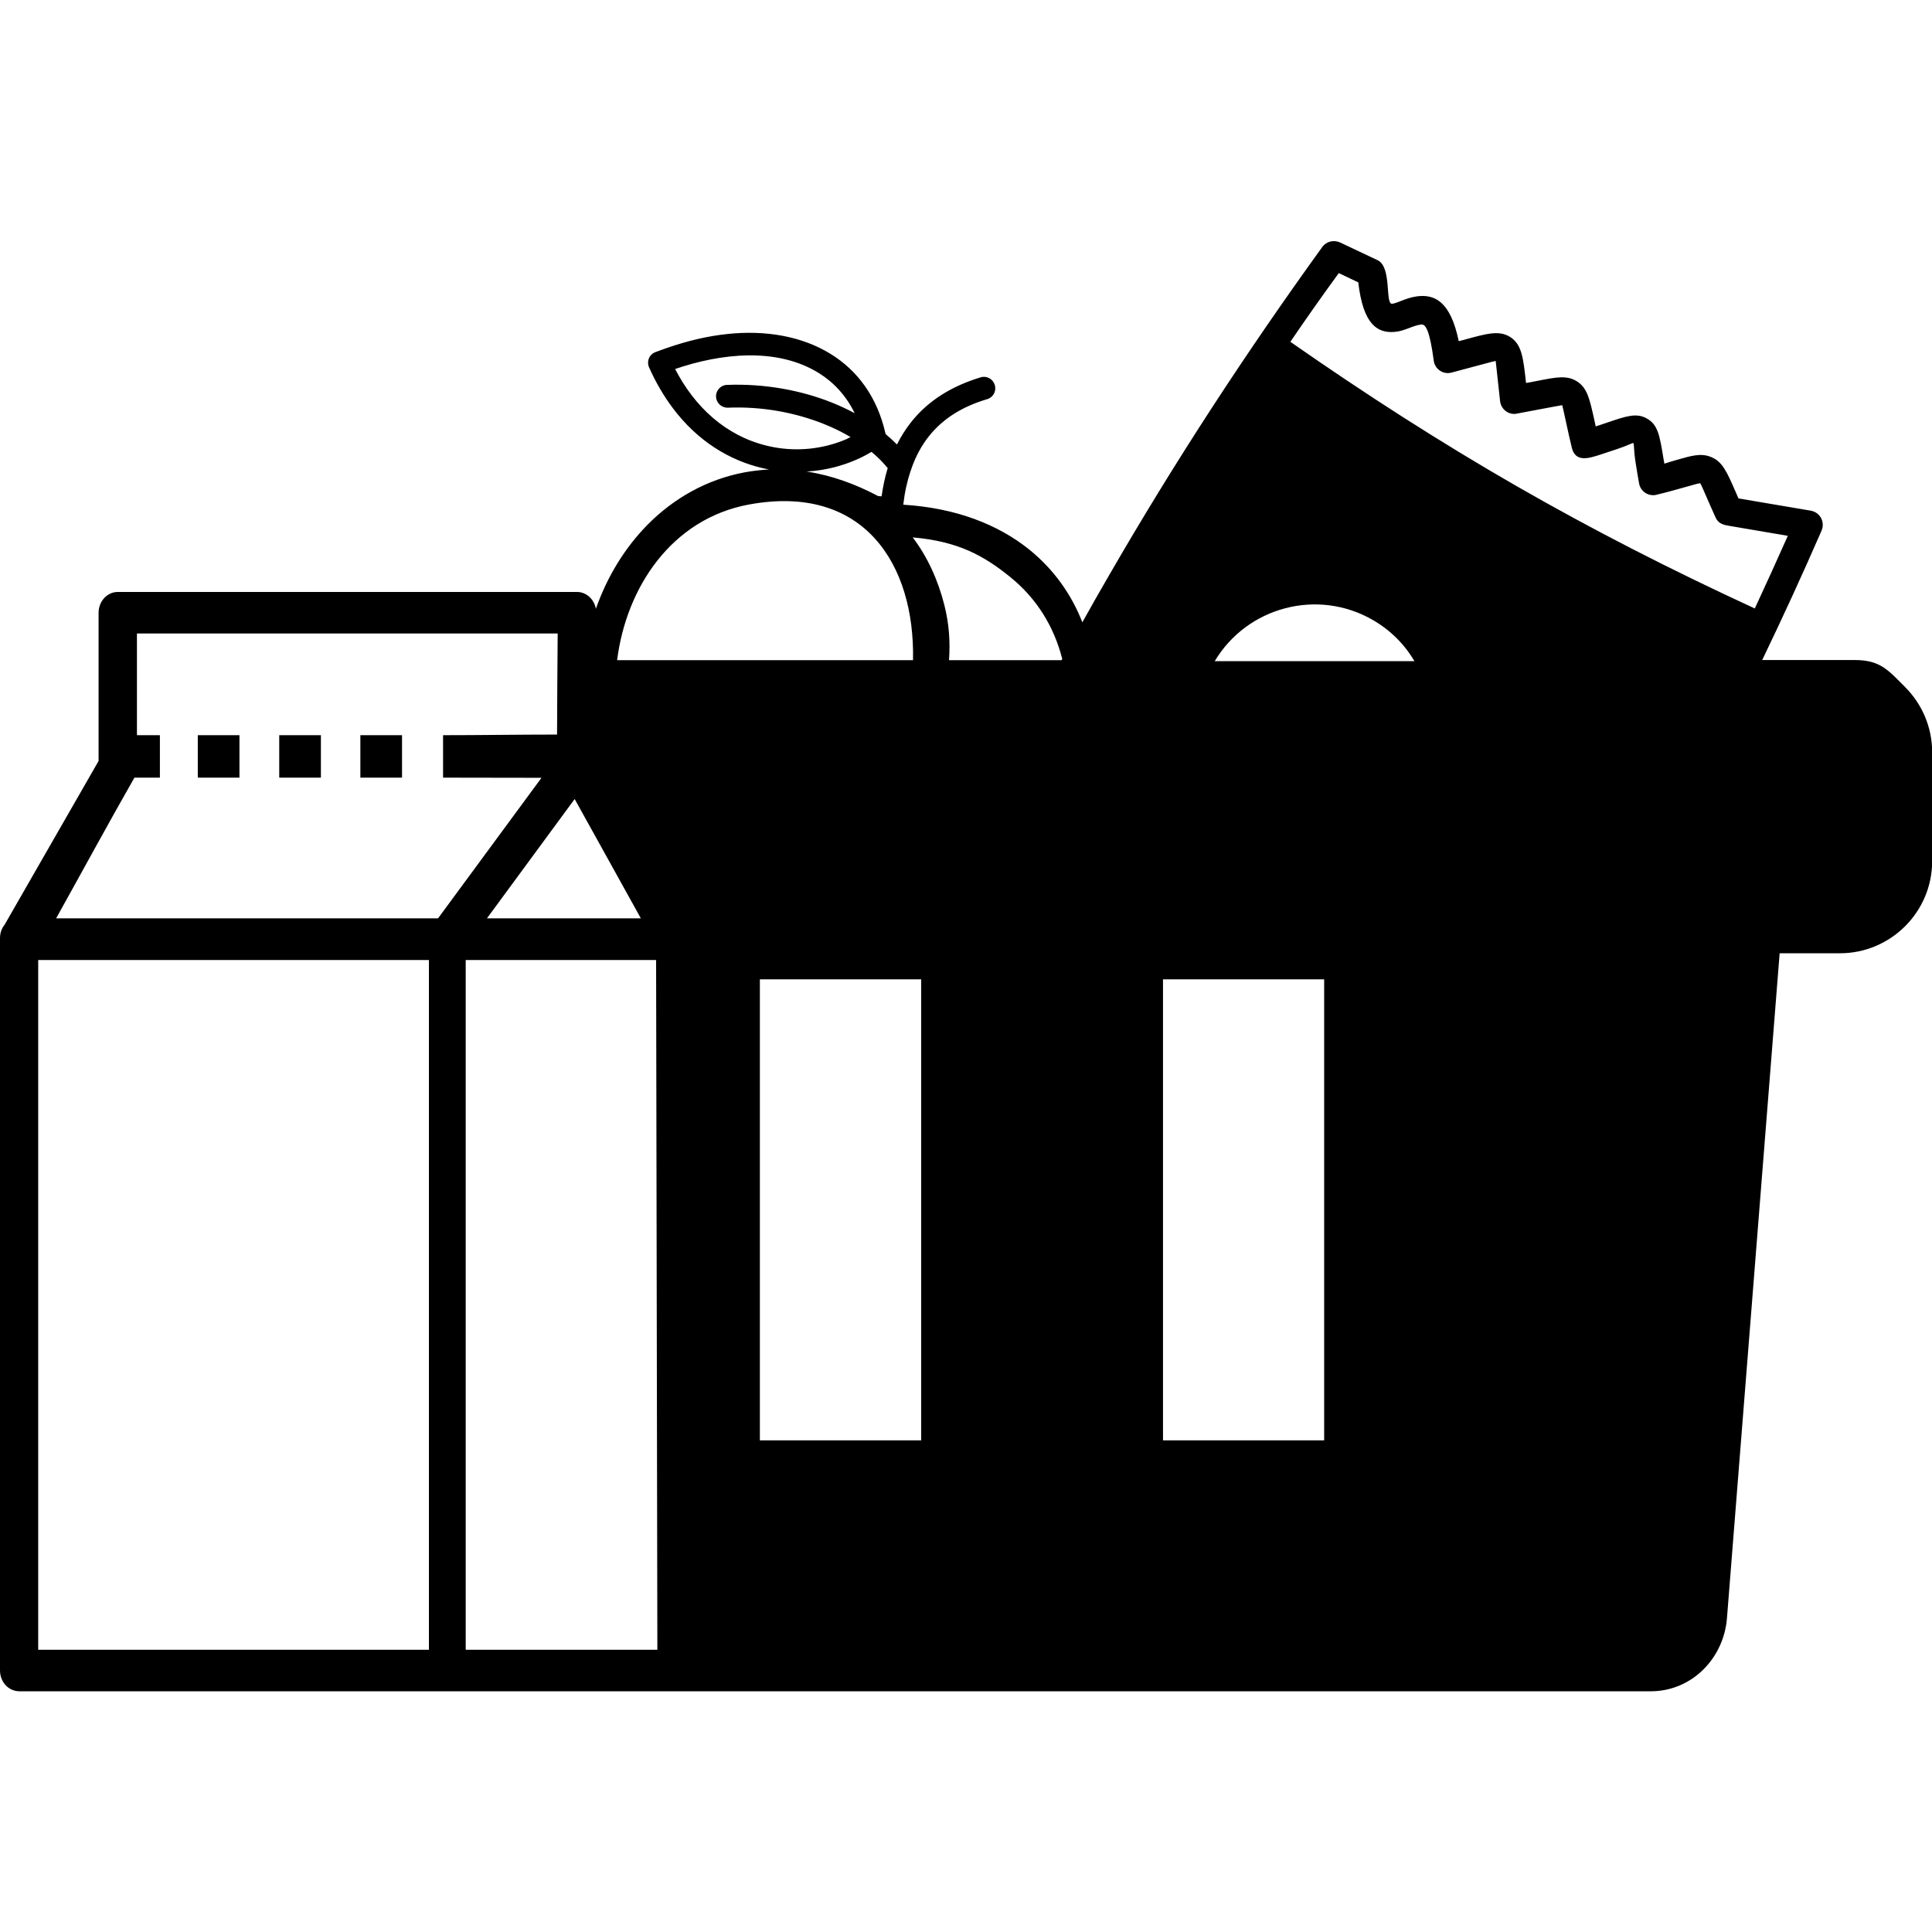
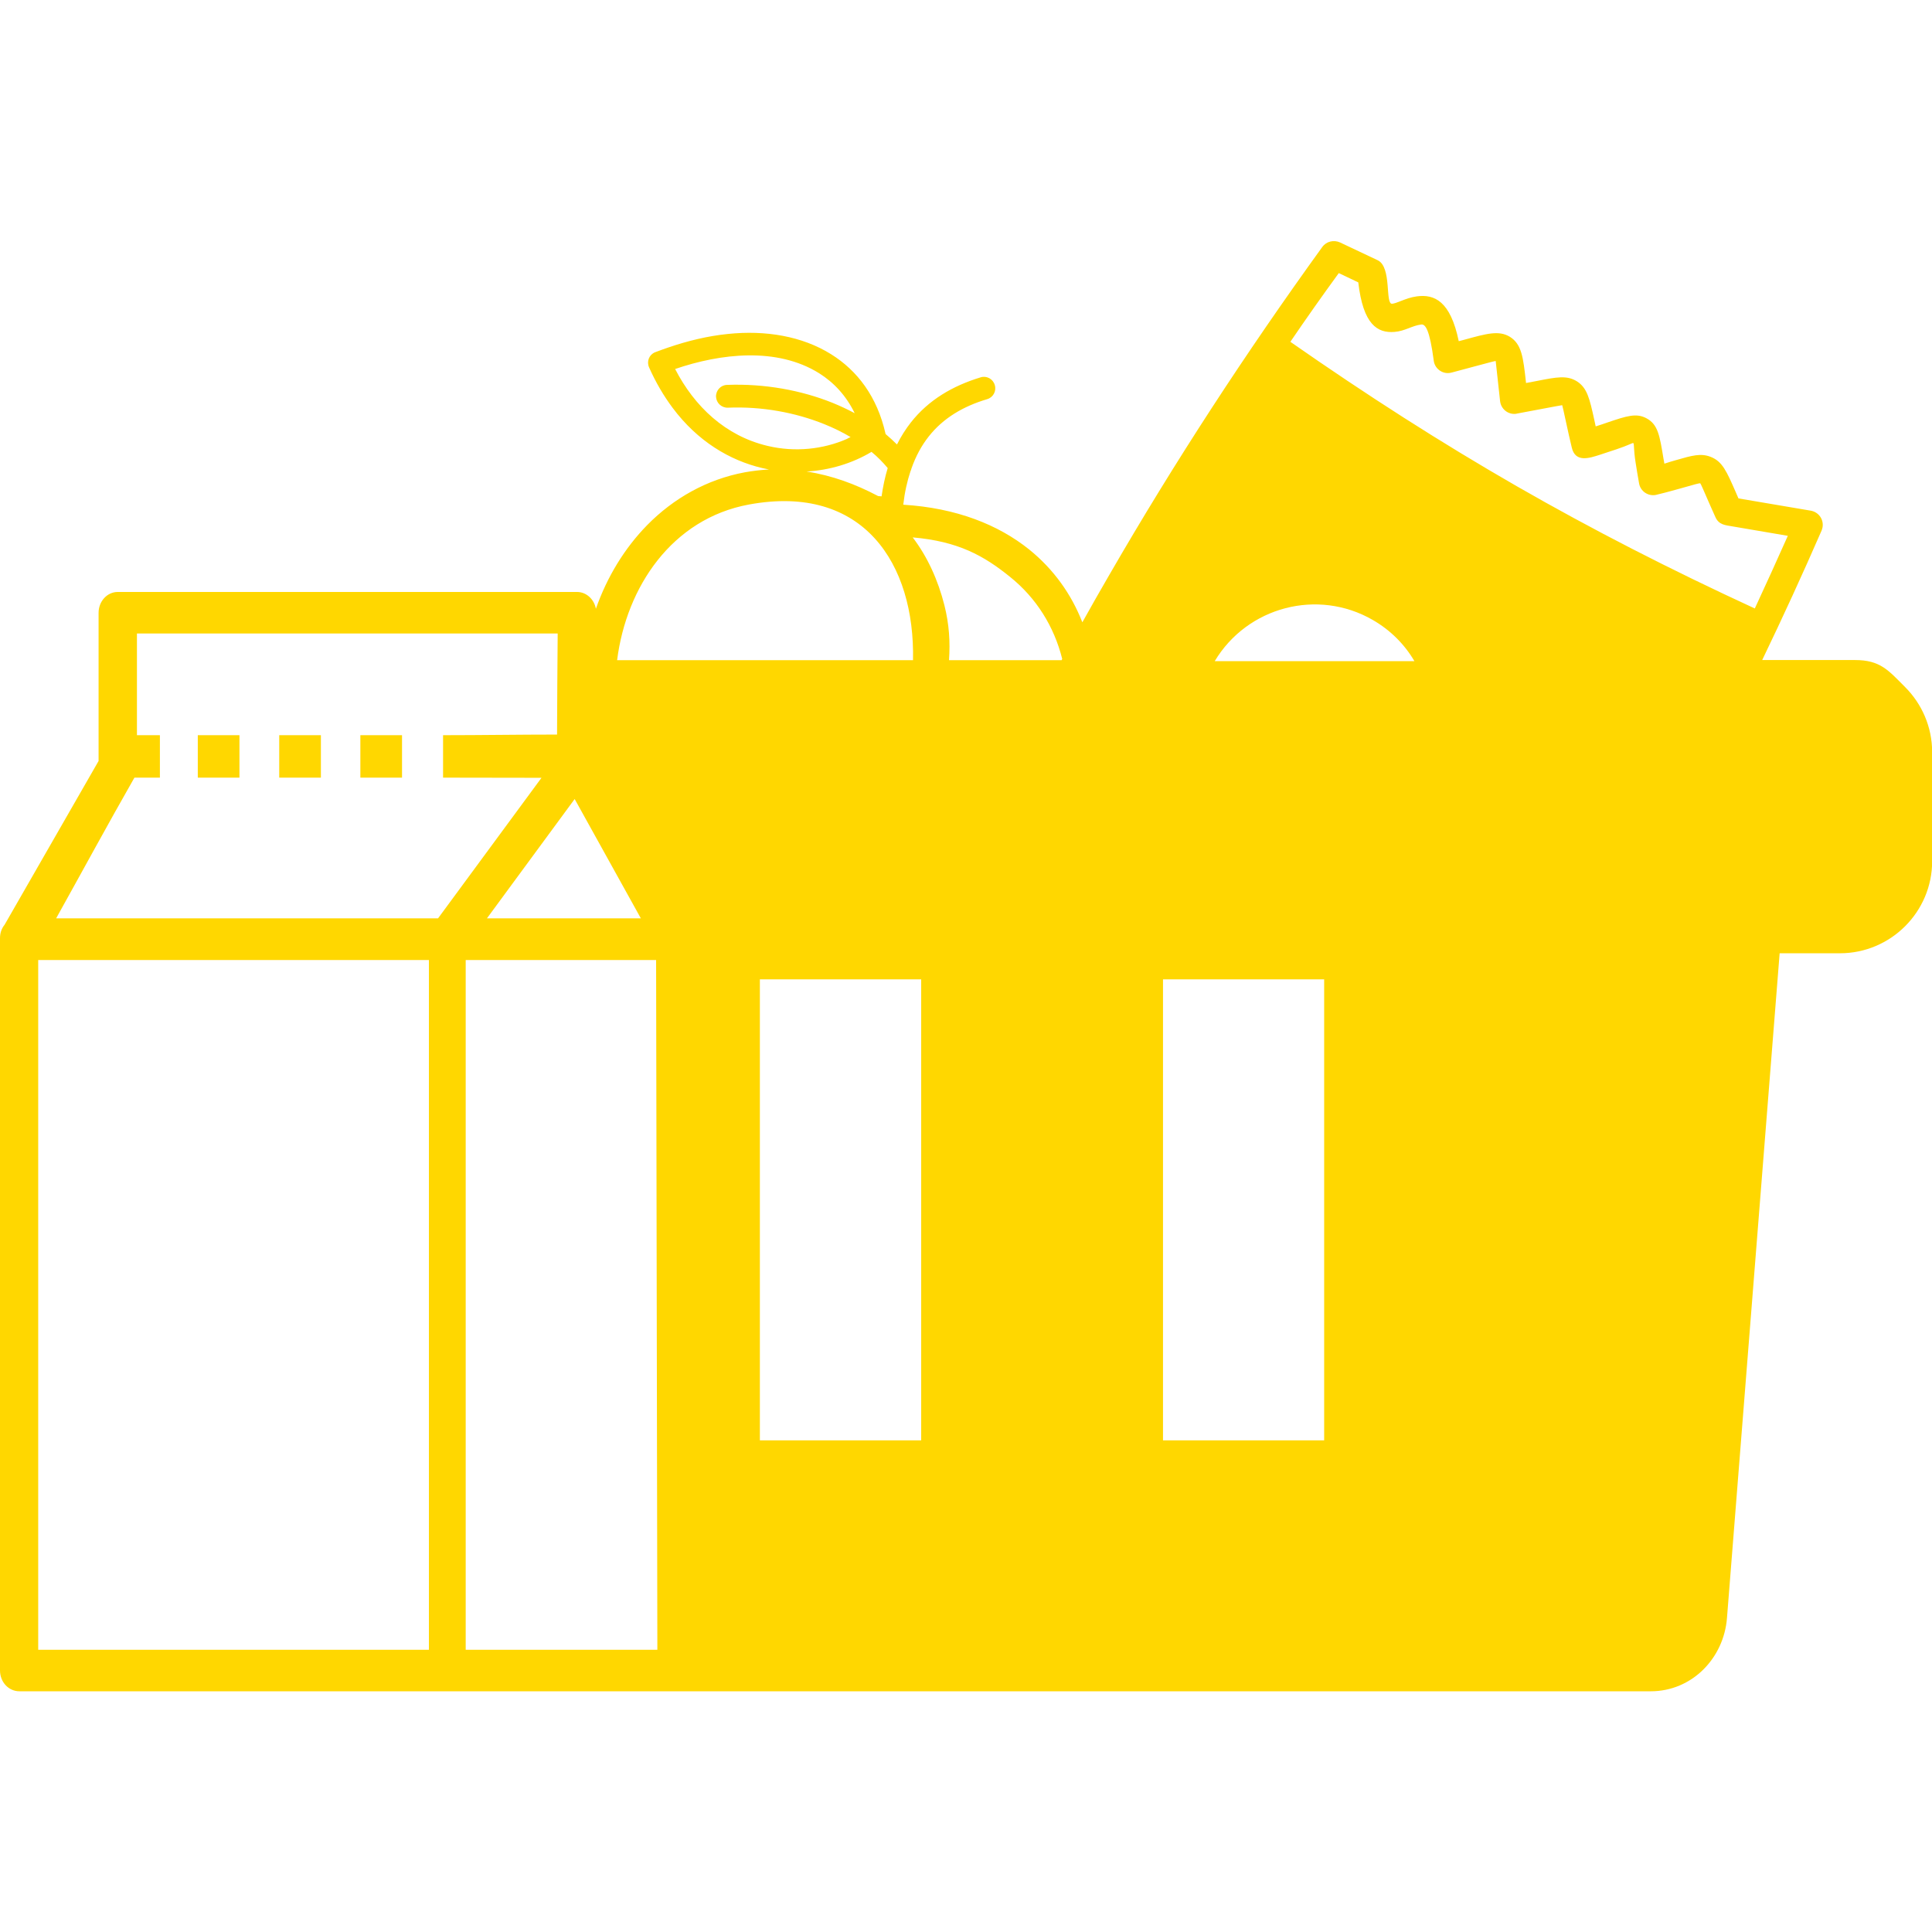
- <svg xmlns="http://www.w3.org/2000/svg" fill="#000000" width="800px" height="800px" viewBox="0 -15.31 122.88 122.88" version="1.1" id="Layer_1" style="enable-background:new 0 0 122.88 92.26" xml:space="preserve">
+ <svg xmlns="http://www.w3.org/2000/svg" fill="#FFD700" width="800px" height="800px" viewBox="0 -15.31 122.88 122.88" version="1.1" id="Layer_1" style="enable-background:new 0 0 122.88 92.26" xml:space="preserve">
  <style type="text/css">.st0{fill-rule:evenodd;clip-rule:evenodd;}</style>
  <g>
    <path class="st0" d="M106.58,13.96c1.04-0.3,1.6-0.46,2.23-0.21c0.74,0.29,1.01,0.92,1.6,2.27l0.16,0.37l4.6,0.78 c0.5,0.09,0.83,0.55,0.75,1.05c-0.01,0.07-0.04,0.15-0.06,0.21c-1.21,2.78-2.47,5.52-3.78,8.24h5.9c1.62,0,2.13,0.66,3.19,1.72 c1.06,1.06,1.72,2.53,1.72,4.14v6.93c0,1.62-0.66,3.08-1.72,4.14c-1.06,1.06-2.53,1.72-4.14,1.72h-3.84l-3.35,42.28 c-0.2,2.56-2.23,4.66-4.85,4.66c-34.58,0-69.17,0-103.75,0C0.54,92.26,0,91.67,0,90.93V44.36c0-0.32,0.1-0.62,0.29-0.85l5.98-10.42 v-9.42c0-0.73,0.54-1.33,1.22-1.33H36.7c0.59,0,1.09,0.46,1.2,1.07c0.71-2.03,1.83-3.86,3.26-5.32c1.68-1.71,3.8-2.91,6.21-3.36 c0.5-0.09,1.02-0.15,1.54-0.18c-0.14-0.03-0.28-0.06-0.43-0.09c-2.07-0.49-4.11-1.7-5.7-3.83c-0.56-0.75-1.07-1.61-1.5-2.58 c-0.16-0.37,0-0.79,0.37-0.95c0.03-0.01,0.05-0.02,0.08-0.03c0.26-0.1,0.52-0.19,0.78-0.28c1.23-0.42,2.5-0.73,3.79-0.86 c2.39-0.25,4.72,0.14,6.56,1.29c1.67,1.04,2.93,2.7,3.46,5.05c0,0.01,0,0.02,0.01,0.03c0.25,0.21,0.49,0.43,0.72,0.66 c0.26-0.52,0.56-0.99,0.89-1.41c1.12-1.42,2.65-2.32,4.43-2.86c0.38-0.12,0.79,0.1,0.9,0.49c0.12,0.38-0.1,0.79-0.49,0.9 c-1.51,0.45-2.79,1.2-3.71,2.37c-0.45,0.57-0.82,1.24-1.1,2.04c-0.01,0.06-0.03,0.11-0.06,0.17c-0.21,0.63-0.37,1.34-0.46,2.13 c3.38,0.21,6.04,1.27,8.01,2.85c1.57,1.27,2.69,2.86,3.38,4.63c0.56-1,1.12-2,1.7-2.99c4.15-7.19,8.71-14.17,13.56-20.88 c0.26-0.36,0.73-0.47,1.13-0.29l2.39,1.13c0.92,0.43,0.46,2.8,0.92,2.77c0.13-0.01,0.35-0.09,0.57-0.18c0.31-0.12,0.63-0.24,1-0.29 c1.12-0.15,2.14,0.29,2.67,2.85l0.31-0.08c1.48-0.41,2.24-0.62,2.94-0.2c0.75,0.47,0.85,1.28,1.03,2.94 c0.25-0.05,0.48-0.09,0.69-0.13c1.26-0.25,1.91-0.37,2.54,0.02c0.66,0.42,0.81,1.09,1.11,2.45c0.03,0.14,0.06,0.28,0.09,0.42 c0.28-0.09,0.53-0.17,0.75-0.25c1.21-0.41,1.84-0.62,2.49-0.26c0.72,0.39,0.83,1.09,1.07,2.55l0.06,0.33 C106.13,14.09,106.37,14.02,106.58,13.96L106.58,13.96z M12.58,31.45h2.65v2.7h-2.65V31.45L12.58,31.45L12.58,31.45z M17.76,31.45 h2.65v2.7h-2.65V31.45L17.76,31.45L17.76,31.45z M22.92,31.45h2.65v2.7h-2.65V31.45L22.92,31.45L22.92,31.45z M82.07,6.43 c4.89,3.41,9.59,6.42,14.41,9.19c4.81,2.76,9.75,5.29,15.13,7.77c0.71-1.53,1.41-3.07,2.1-4.62l-3.52-0.6 c-0.45-0.08-0.87-0.09-1.09-0.6c-0.24-0.54-0.31-0.7-0.37-0.83c-0.38-0.88-0.56-1.29-0.59-1.31c-0.04-0.02-0.4,0.08-1.06,0.27 c-0.44,0.12-0.98,0.28-1.65,0.44c-0.04,0.01-0.08,0.02-0.12,0.03c-0.49,0.09-0.97-0.23-1.06-0.73c-0.07-0.41-0.16-0.91-0.22-1.32 c-0.14-0.87-0.08-1.21-0.15-1.25c-0.05-0.02-0.33,0.15-1.05,0.39c-0.31,0.1-0.66,0.22-1.09,0.36c-0.63,0.2-1.54,0.52-1.77-0.46 c-0.14-0.59-0.24-1.03-0.32-1.41c-0.19-0.87-0.28-1.29-0.29-1.29c-0.01-0.01-2.56,0.48-2.85,0.53c-0.03,0.01-0.07,0.01-0.09,0.02 c-0.5,0.06-0.95-0.3-1.01-0.8c-0.09-0.85-0.19-1.7-0.28-2.56c-0.03-0.02-2.41,0.64-2.78,0.73c-0.05,0.01-0.09,0.02-0.14,0.03 c-0.5,0.07-0.96-0.29-1.02-0.78c-0.26-1.97-0.53-2.34-0.8-2.3C89.82,5.4,89.35,5.75,88.7,5.8c-1.1,0.09-2-0.47-2.31-3.15 l-1.24-0.59C84.1,3.5,83.07,4.96,82.07,6.43L82.07,6.43L82.07,6.43z M35.47,24.98H8.71v6.47h1.46v2.7H8.55 c-1.69,2.96-3.32,5.97-4.98,8.95h24.19h0.1l6.58-8.94c-2.09,0-4.17-0.01-6.26-0.01v-2.7l0,0c2.4,0,4.82-0.04,7.25-0.04 C35.44,29.25,35.45,27.13,35.47,24.98L35.47,24.98z M36.55,35.51l-5.58,7.59h9.79L36.55,35.51L36.55,35.51L36.55,35.51z M29.62,45.75v43.87l12.19,0l-0.08-43.87H29.62L29.62,45.75z M27.18,45.75H2.43v43.87l0.1,0h24.75V45.75H27.18L27.18,45.75z M54.1,12.49c-0.52-0.31-1.09-0.59-1.69-0.83c-1.82-0.73-3.94-1.13-6.12-1.04c-0.4,0.01-0.73-0.3-0.75-0.7 c-0.01-0.4,0.3-0.74,0.7-0.75c2.39-0.09,4.72,0.34,6.71,1.14c0.49,0.2,0.96,0.42,1.41,0.66c-0.54-1.11-1.32-1.95-2.26-2.54 c-2.69-1.68-6.27-1.26-9.16-0.27c1.23,2.39,3.21,4.26,5.88,4.89c1.76,0.42,3.55,0.21,5.04-0.44C53.94,12.56,54.02,12.52,54.1,12.49 L54.1,12.49L54.1,12.49L54.1,12.49z M39.25,26.68h18.82c0.13-6.12-3.15-11.25-10.44-9.9C42.75,17.68,39.84,22.01,39.25,26.68 L39.25,26.68z M60.36,26.68h7.16l0.04-0.08c-0.52-2.07-1.65-3.88-3.32-5.22c-1.67-1.35-3.3-2.26-6.19-2.51l0,0l0,0 c0.93,1.22,1.61,2.7,2.02,4.33C60.37,24.4,60.44,25.51,60.36,26.68L60.36,26.68z M51.3,14.68c1.62,0.25,3.11,0.8,4.55,1.56 l0.22,0.02c0.09-0.61,0.21-1.21,0.39-1.8c-0.3-0.36-0.64-0.71-1.03-1.03C54.2,14.17,52.74,14.6,51.3,14.68L51.3,14.68z M58.59,46.98V76.3H48.33V46.98H58.59L58.59,46.98z M77.26,26.74c2.07-3.46,6.55-4.64,10.05-2.62c1.13,0.65,2.03,1.56,2.65,2.62 H77.26L77.26,26.74z M84.22,46.98V76.3H73.97V46.98H84.22L84.22,46.98z" />
  </g>
</svg>
